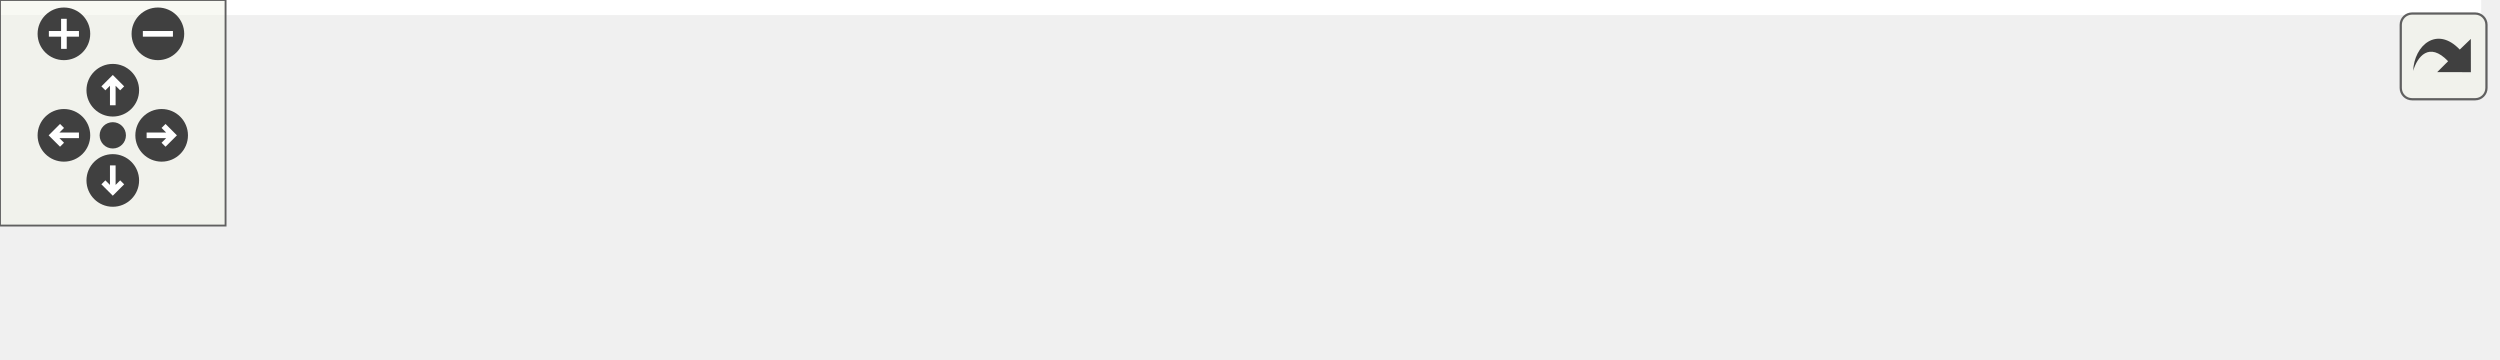
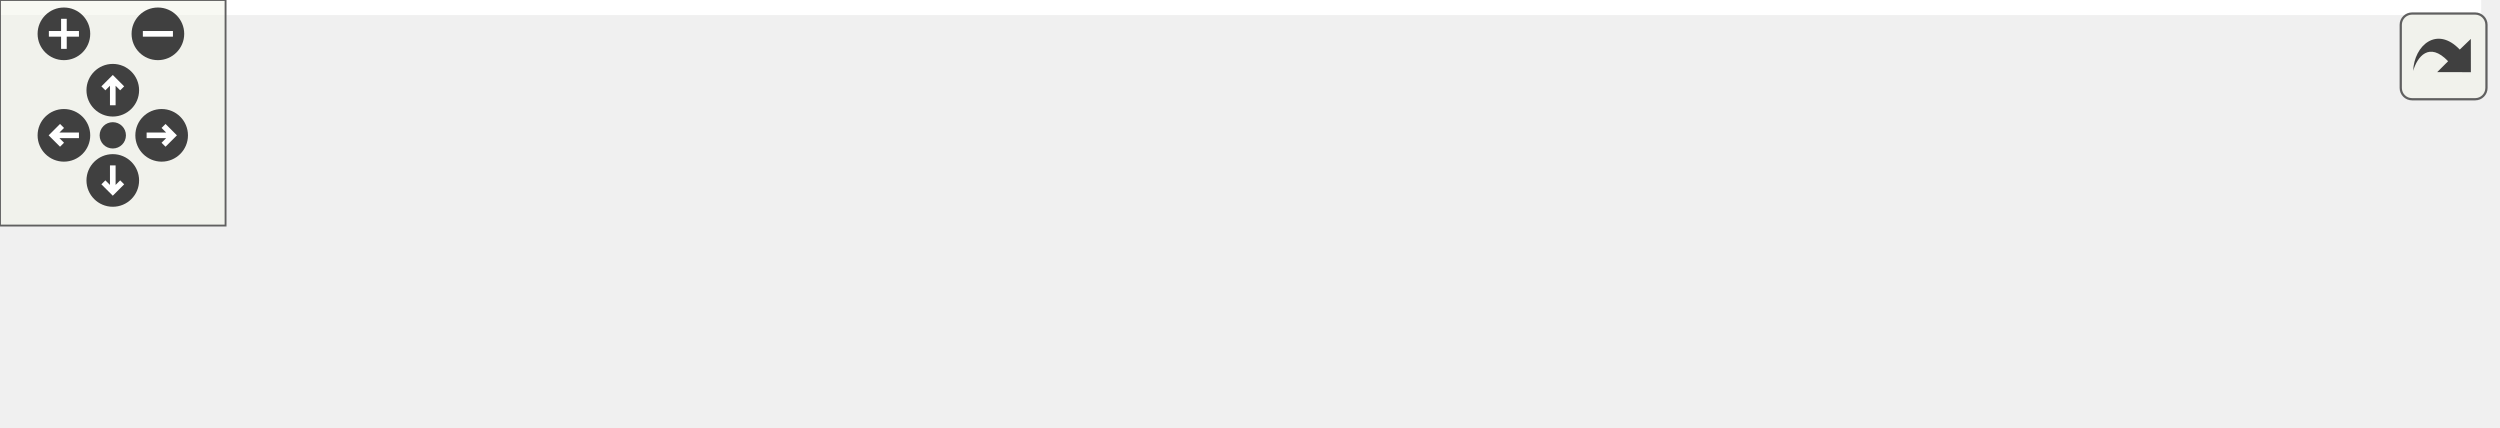
<svg xmlns="http://www.w3.org/2000/svg" xmlns:xlink="http://www.w3.org/1999/xlink" id="main" version="1.1" xml:space="preserve">
  <style type="text/css">
.edge:hover path { stroke: red; }
.edge:hover polygon { stroke: red; fill: red; }
</style>
  <defs>
    <circle id="rim" cx="0" cy="0" r="7" />
    <circle id="rim2" cx="0" cy="0" r="3.5" />
    <g id="zoomPlus">
      <use xlink:href="#rim" fill="#404040">
        <set attributeName="fill" to="#808080" begin="zoomplus.mouseover" end="zoomplus.mouseout" />
      </use>
      <path d="M-4,0h8M0,-4v8" fill="none" stroke="white" stroke-width="1.5" pointer-events="none" />
    </g>
    <g id="zoomMin">
      <use xlink:href="#rim" fill="#404040">
        <set attributeName="fill" to="#808080" begin="zoomminus.mouseover" end="zoomminus.mouseout" />
      </use>
      <path d="M-4,0h8" fill="none" stroke="white" stroke-width="1.5" pointer-events="none" />
    </g>
    <g id="dirArrow">
      <path fill="none" stroke="white" stroke-width="1.5" d="M0,-3.0v7 M-2.5,-0.5L0,-3.0L2.5,-0.5" />
    </g>
    <g id="resetDef">
      <use xlink:href="#rim2" fill="#404040">
        <set attributeName="fill" to="#808080" begin="reset.mouseover" end="reset.mouseout" />
      </use>
    </g>
  </defs>
  <svg id="graph" class="graph">
    <g id="viewport">
-       <polygon fill="white" stroke="transparent" points="-4,4 -4,-35 660,-35 660,4 -4,4" />
+       <polygon fill="white" stroke="transparent" points="-4,4 -4,-53 660,-53 660,4 -4,4" />
      <g id="node1" class="node">
        <g id="a_node1">
          <a xlink:title=" ">
            <polygon fill="#bfbfbf" stroke="black" points="0,-0.5 0,-30.5 137,-30.5 137,-0.5 0,-0.5" />
            <text text-anchor="start" x="8" y="-18.5" font-family="Helvetica,sans-Serif" font-size="10.00">src_files.wreader.wreader.nr</text>
            <text text-anchor="middle" x="68.5" y="-7.5" font-family="Helvetica,sans-Serif" font-size="10.00">_of_snaps</text>
          </a>
        </g>
+       </g>
+       <g id="edge4" class="edge">
+         <path fill="none" stroke="midnightblue" d="M39.22,-30.66C32.16,-40.06 41.92,-49 68.5,-49 84.7,-49 94.65,-45.68 98.35,-40.96" />
+         <polygon fill="midnightblue" stroke="midnightblue" points="101.83,-40.45 97.78,-30.66 94.84,-40.84 101.83,-40.45" />
      </g>
      <g id="node2" class="node">
        <g id="a_node2">
          <a xlink:href="classsrc__files_1_1wreader_1_1wreader.html#afa6b7efde991c9a87d5b943be077d716" target="_top" xlink:title=" ">
            <polygon fill="white" stroke="black" points="173,-0.5 173,-30.5 301,-30.5 301,-0.5 173,-0.5" />
            <text text-anchor="start" x="181" y="-18.5" font-family="Helvetica,sans-Serif" font-size="10.00">src_files.wreader.wreader.</text>
            <text text-anchor="middle" x="237" y="-7.5" font-family="Helvetica,sans-Serif" font-size="10.00">__read_nr_of_snaps</text>
          </a>
        </g>
      </g>
      <g id="edge1" class="edge">
        <path fill="none" stroke="midnightblue" d="M137.22,-15.5C145.61,-15.5 154.21,-15.5 162.67,-15.5" />
        <polygon fill="midnightblue" stroke="midnightblue" points="162.91,-19 172.91,-15.5 162.91,-12 162.91,-19" />
      </g>
      <g id="node3" class="node">
        <g id="a_node3">
          <a xlink:href="classsrc__files_1_1wreader_1_1wreader.html#a6cc2d629d39d6f1c36f484c8718449e0" target="_top" xlink:title=" ">
            <polygon fill="white" stroke="black" points="337,-0.5 337,-30.5 492,-30.5 492,-0.5 337,-0.5" />
            <text text-anchor="start" x="345" y="-18.5" font-family="Helvetica,sans-Serif" font-size="10.00">src_files.wreader.wreader.check</text>
            <text text-anchor="middle" x="414.5" y="-7.5" font-family="Helvetica,sans-Serif" font-size="10.00">_existence</text>
          </a>
        </g>
      </g>
      <g id="edge2" class="edge">
        <path fill="none" stroke="midnightblue" d="M301.36,-15.5C309.62,-15.5 318.19,-15.5 326.74,-15.5" />
        <polygon fill="midnightblue" stroke="midnightblue" points="326.76,-19 336.76,-15.5 326.76,-12 326.76,-19" />
      </g>
      <g id="node4" class="node">
        <g id="a_node4">
          <a xlink:href="classsrc__files_1_1wreader_1_1wreader.html#ad7decec8890f297e25512ecb6fea313a" target="_top" xlink:title=" ">
            <polygon fill="white" stroke="black" points="528,-0.5 528,-30.5 656,-30.5 656,-0.5 528,-0.5" />
            <text text-anchor="start" x="536" y="-18.5" font-family="Helvetica,sans-Serif" font-size="10.00">src_files.wreader.wreader.</text>
            <text text-anchor="middle" x="592" y="-7.5" font-family="Helvetica,sans-Serif" font-size="10.00">__check_files</text>
          </a>
        </g>
      </g>
      <g id="edge3" class="edge">
        <path fill="none" stroke="midnightblue" d="M492.22,-15.5C500.68,-15.5 509.28,-15.5 517.69,-15.5" />
        <polygon fill="midnightblue" stroke="midnightblue" points="517.85,-19 527.85,-15.5 517.85,-12 517.85,-19" />
      </g>
    </g>
  </svg>
  <g id="navigator" transform="translate(0 0)" fill="#404254">
    <rect fill="#f2f5e9" fill-opacity="0.5" stroke="#606060" stroke-width=".5" x="0" y="0" width="60" height="60" />
    <use id="zoomplus" xlink:href="#zoomPlus" x="17" y="9" />
    <use id="zoomminus" xlink:href="#zoomMin" x="42" y="9" />
    <use id="reset" xlink:href="#resetDef" x="30" y="36" />
    <g id="arrowUp" xlink:href="#dirArrow" transform="translate(30 24)">
      <use xlink:href="#rim" fill="#404040">
        <set attributeName="fill" to="#808080" begin="arrowUp.mouseover" end="arrowUp.mouseout" />
      </use>
      <path fill="none" stroke="white" stroke-width="1.5" d="M0,-3.0v7 M-2.5,-0.5L0,-3.0L2.5,-0.5" />
    </g>
    <g id="arrowRight" xlink:href="#dirArrow" transform="rotate(90) translate(36 -43)">
      <use xlink:href="#rim" fill="#404040">
        <set attributeName="fill" to="#808080" begin="arrowRight.mouseover" end="arrowRight.mouseout" />
      </use>
      <path fill="none" stroke="white" stroke-width="1.5" d="M0,-3.0v7 M-2.5,-0.5L0,-3.0L2.5,-0.5" />
    </g>
    <g id="arrowDown" xlink:href="#dirArrow" transform="rotate(180) translate(-30 -48)">
      <use xlink:href="#rim" fill="#404040">
        <set attributeName="fill" to="#808080" begin="arrowDown.mouseover" end="arrowDown.mouseout" />
      </use>
      <path fill="none" stroke="white" stroke-width="1.5" d="M0,-3.0v7 M-2.5,-0.5L0,-3.0L2.5,-0.5" />
    </g>
    <g id="arrowLeft" xlink:href="#dirArrow" transform="rotate(270) translate(-36 17)">
      <use xlink:href="#rim" fill="#404040">
        <set attributeName="fill" to="#808080" begin="arrowLeft.mouseover" end="arrowLeft.mouseout" />
      </use>
      <path fill="none" stroke="white" stroke-width="1.5" d="M0,-3.0v7 M-2.5,-0.5L0,-3.0L2.5,-0.5" />
    </g>
  </g>
  <svg viewBox="0 0 15 15" width="100%" height="30px" preserveAspectRatio="xMaxYMin meet">
    <g id="arrow_out" transform="scale(0.3 0.3)">
      <a xlink:href="classsrc__files_1_1wreader_1_1wreader_a6652c0630c2d8a33b00764154aefaa8d_cgraph_org.svg" target="_base">
        <rect id="button" ry="5" rx="5" y="6" x="6" height="38" width="38" fill="#f2f5e9" fill-opacity="0.5" stroke="#606060" stroke-width="1.0" />
        <path id="arrow" d="M 11.5,31.437 C 11.94,20.098 22.043,11.323 32.159,21.979 L 37.069,17.246 C 37.069,17.246 37.088,32 37.088,32 L 22.16,31.978 C 22.16,31.978 26.998,27.14 26.998,27.14 C 18.529,18.264 13.292,25.23 11.5,31.437 z" style="fill:#404040;" />
      </a>
    </g>
  </svg>
</svg>
